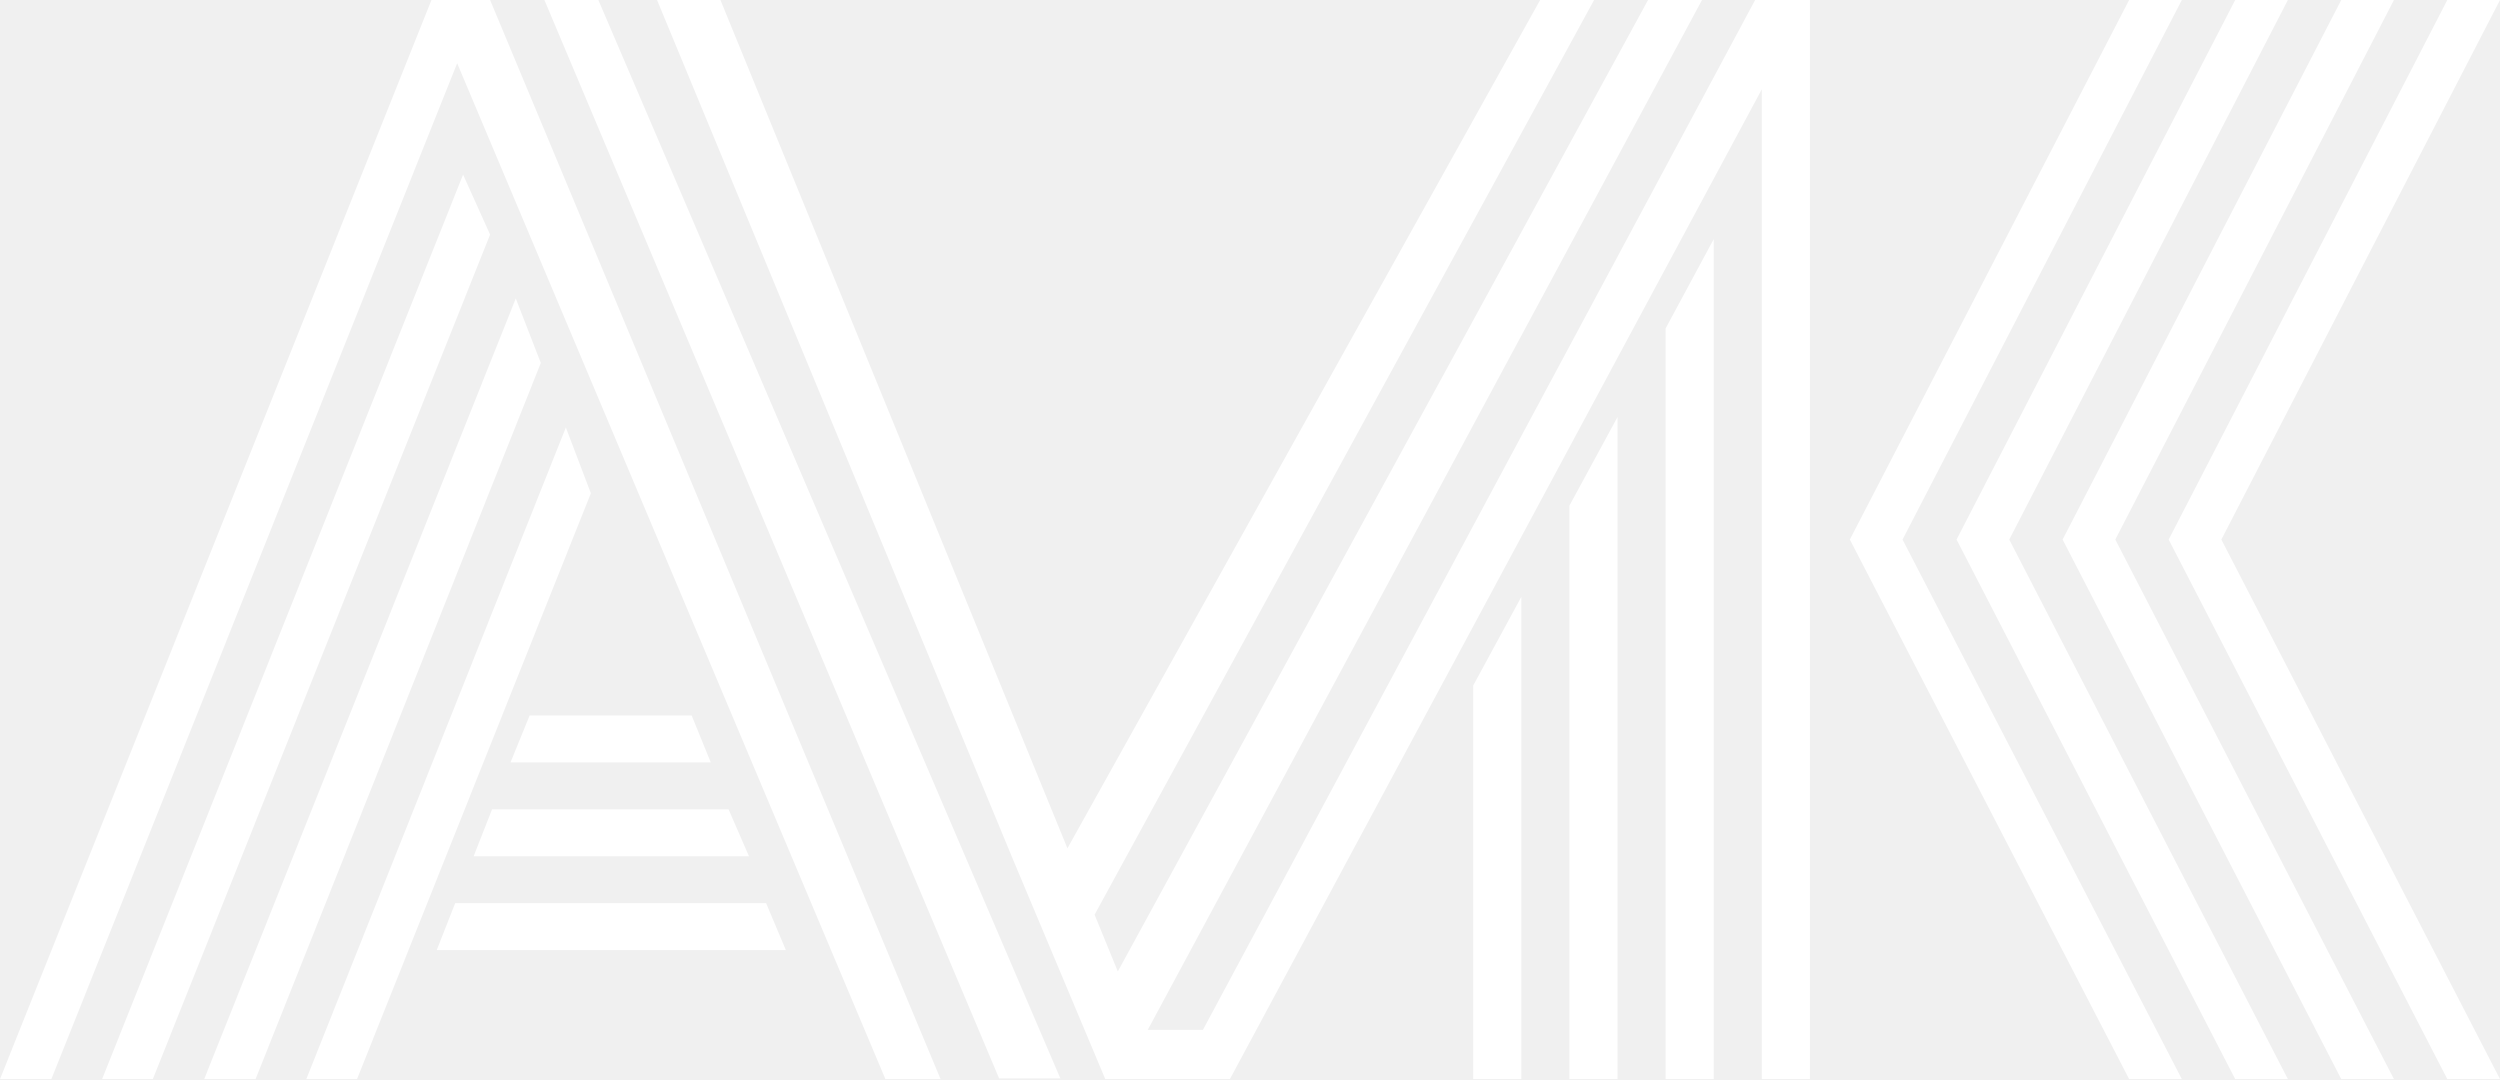
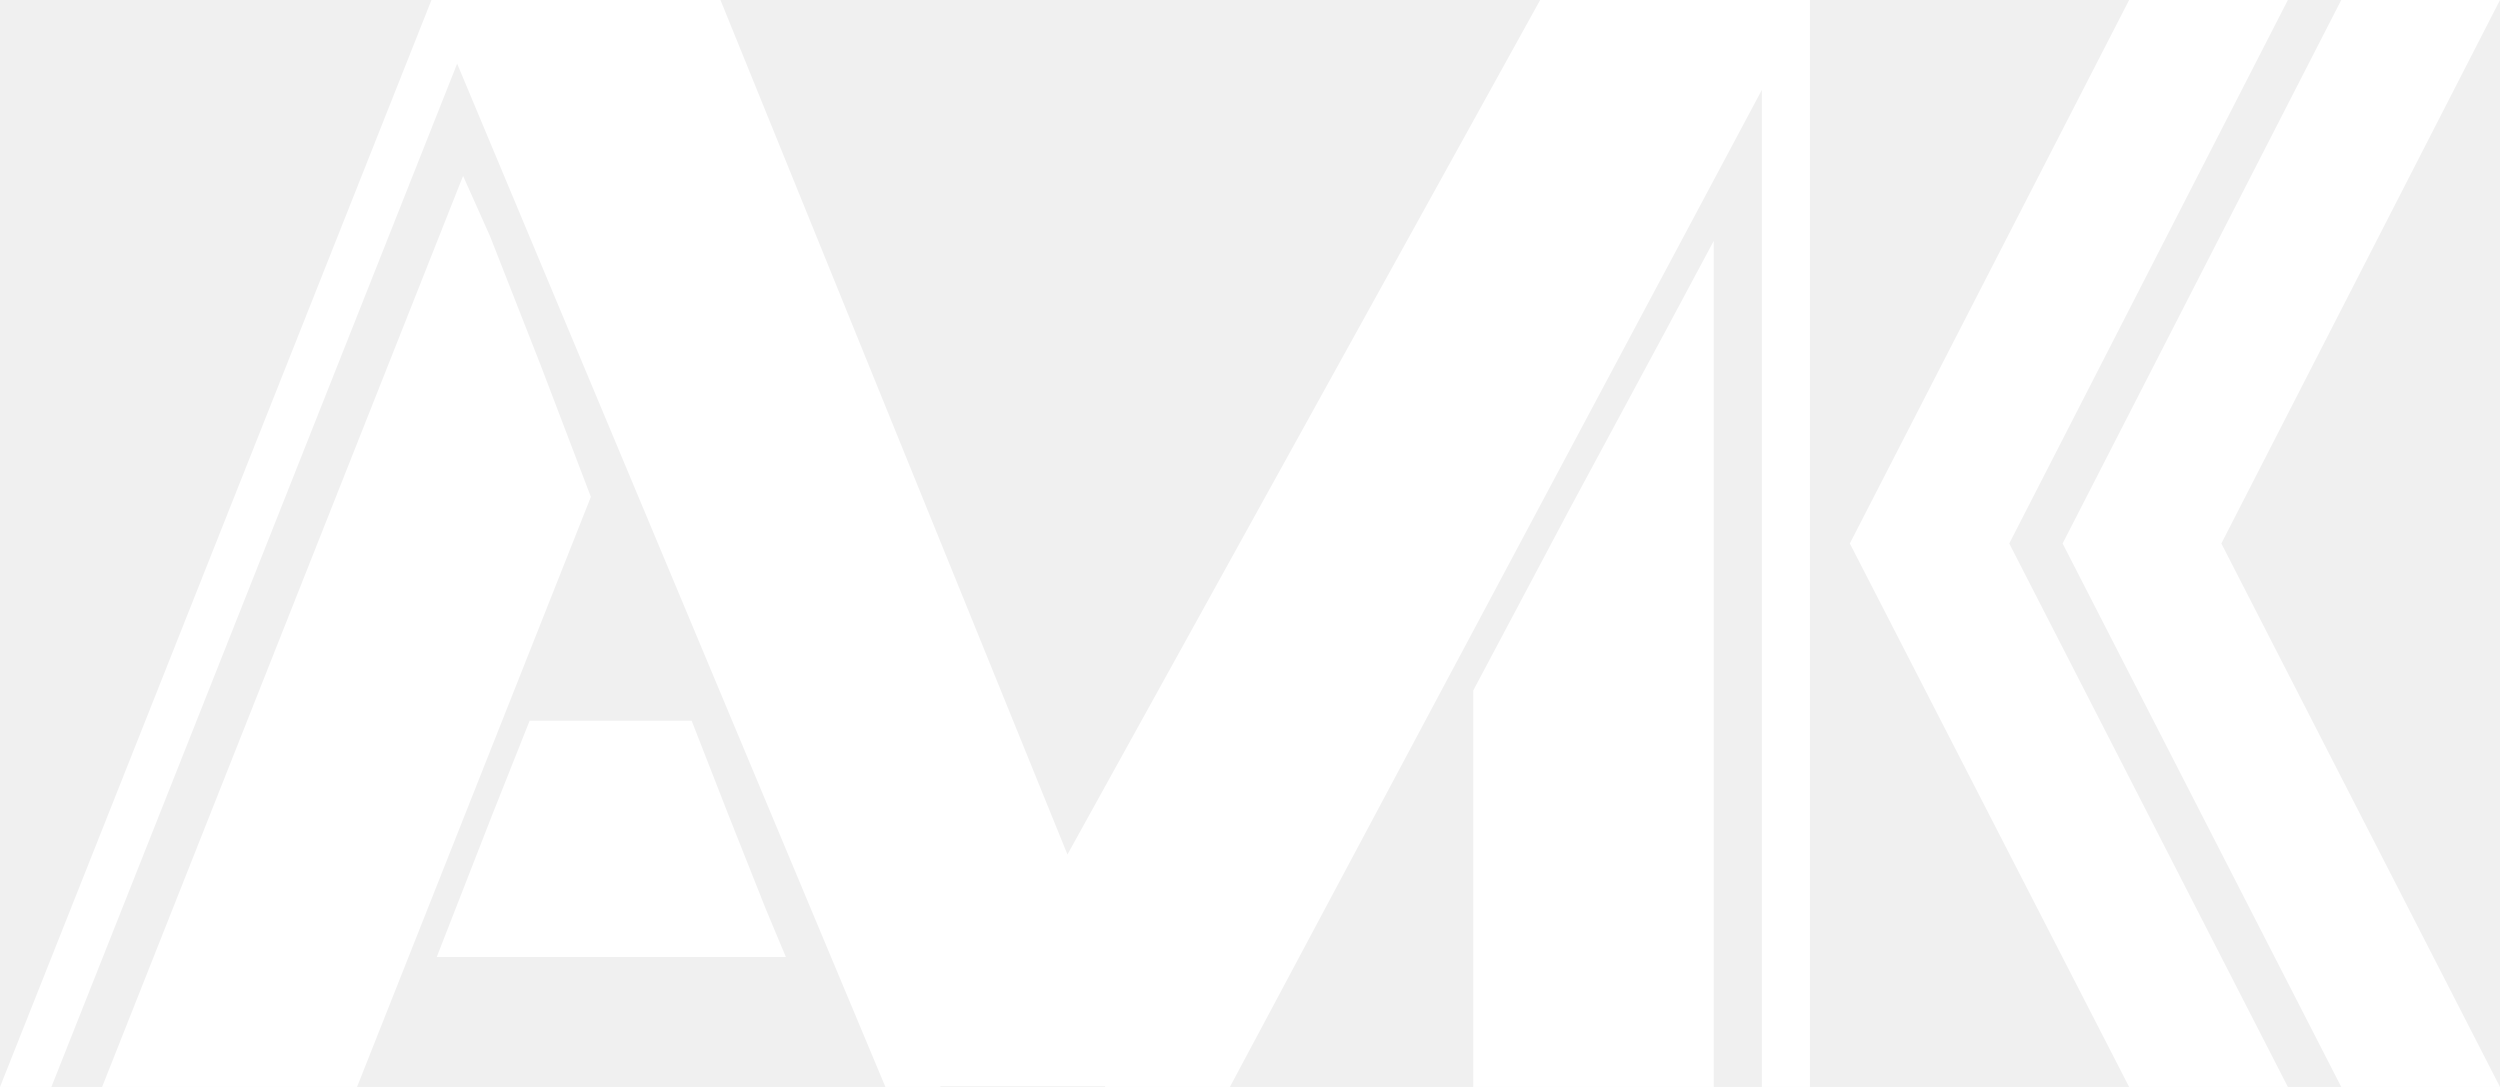
- <svg xmlns="http://www.w3.org/2000/svg" width="9267" height="4000" viewBox="0 0 9267 4000" fill="none">
-   <path d="M3703.5 3997.5H3930.5L2218 0H2018L3703.5 3997.5Z" fill="white" />
-   <path d="M1892.37 2826.08L1963.18 2652.18H2563.86L2634.67 2826.08H1892.37ZM1755.63 3173.92L1824 3000H2700.6L2776.29 3173.92H1755.63ZM1618.89 3521.74L1687.26 3347.82H2839.78L2913.03 3521.74H1618.89ZM190.458 4000H0L1599.35 0H1816.68L3486.5 4000H3282L1694.59 234.299L190.458 4000ZM1716.56 647.343L1816.68 869.565L566.489 4000H378.473L1716.56 647.343ZM1911.9 1106.28L2004.68 1345.41L947.405 4000H756.947L1911.9 1106.28ZM2097.48 1584.54L2190.26 1828.5L1323.43 4000H1135.42L2097.48 1584.54Z" fill="white" />
-   <path d="M5460.89 2541.06L5639.19 2212.56V4000H5460.89V2541.06ZM5817.49 1874.4L5995.79 1545.89V4000H5817.49V1874.4ZM6174.09 1217.39L6352.4 886.473V4000H6174.09V1217.39ZM4254.5 3817.5H4179L4143.5 3601L6109 0H6309L4254.5 3817.5ZM4057.19 3391L3956.77 3144.5L5709 0H5909L4057.19 3391ZM6530.7 330.918L4559 4000H4097L3752.5 3180L2435.5 0H2670.5L4143.5 3601L4227.5 3817.5H4459L6505.93 0H6709V4000H6530.7V330.918Z" fill="white" />
-   <path d="M8038.8 2000L9071.65 0H9267L8234.14 2000L9267 4000H9071.65L8038.8 2000ZM7645.68 2000L8678.54 0H8873.88L7841.01 2000L8873.88 4000H8678.54L7645.68 2000ZM7252.56 2000L8285.42 0H8480.75L7447.9 2000L8480.75 4000H8285.42L7252.56 2000ZM6857 2000L7892.29 0H8087.64L7052.34 2000L8087.64 4000H7892.29L6857 2000Z" fill="white" />
+ <svg xmlns="http://www.w3.org/2000/svg" width="92" height="40" viewBox="0 0 92 40" fill="none">
+   <path d="M34.5 39.975H41L24.5 0H18L34.5 39.975Z" fill="white" />
+   <path d="M18.108 30L19.49 26.522H25.453L26.811 30H18.108ZM16.751 33.478L18.108 30H26.811L28.192 33.478H16.751ZM16.072 35.217L16.751 33.478H28.192L28.92 35.217H16.072ZM1.891 40H0L15.878 0H18.035L34.613 40H32.583L16.823 2.343L1.891 40ZM17.041 6.473L18.035 8.696L5.624 40H3.757L17.041 6.473ZM18.035 8.696L19.902 13.454L9.406 40H5.624L18.035 8.696ZM19.902 13.454L21.744 18.285L13.139 40H9.406L19.902 13.454Z" fill="white" />
+   <path d="M54.215 25.411L57.755 18.744V40H54.215V25.411ZM57.755 18.744L61.295 12.174V40H57.755V18.744ZM61.295 12.174L63.066 8.865V40H61.295V12.174ZM44.268 38.175H41.489L41.136 36.01L60.649 0H64.59L44.268 38.175ZM41.136 36.01L39.282 31.445L56.678 0H60.649L41.136 36.01ZM64.836 3.309L45.261 40H40.675L37.255 31.8L24.18 0H26.513L41.136 36.01L41.97 38.175H44.268L64.59 0H66.606V40H64.836V3.309Z" fill="white" />
+   <path d="M79.807 20L90.061 0H92L81.746 20L92 40H90.061L79.807 20ZM75.904 20L86.158 0H90.061L79.807 20L90.061 40H86.158L75.904 20ZM70.013 20L80.292 0H84.194L73.941 20L84.194 40H80.292L70.013 20ZM68.074 20L78.352 0H80.292L70.013 20L80.292 40H78.352L68.074 20Z" fill="white" />
</svg>
